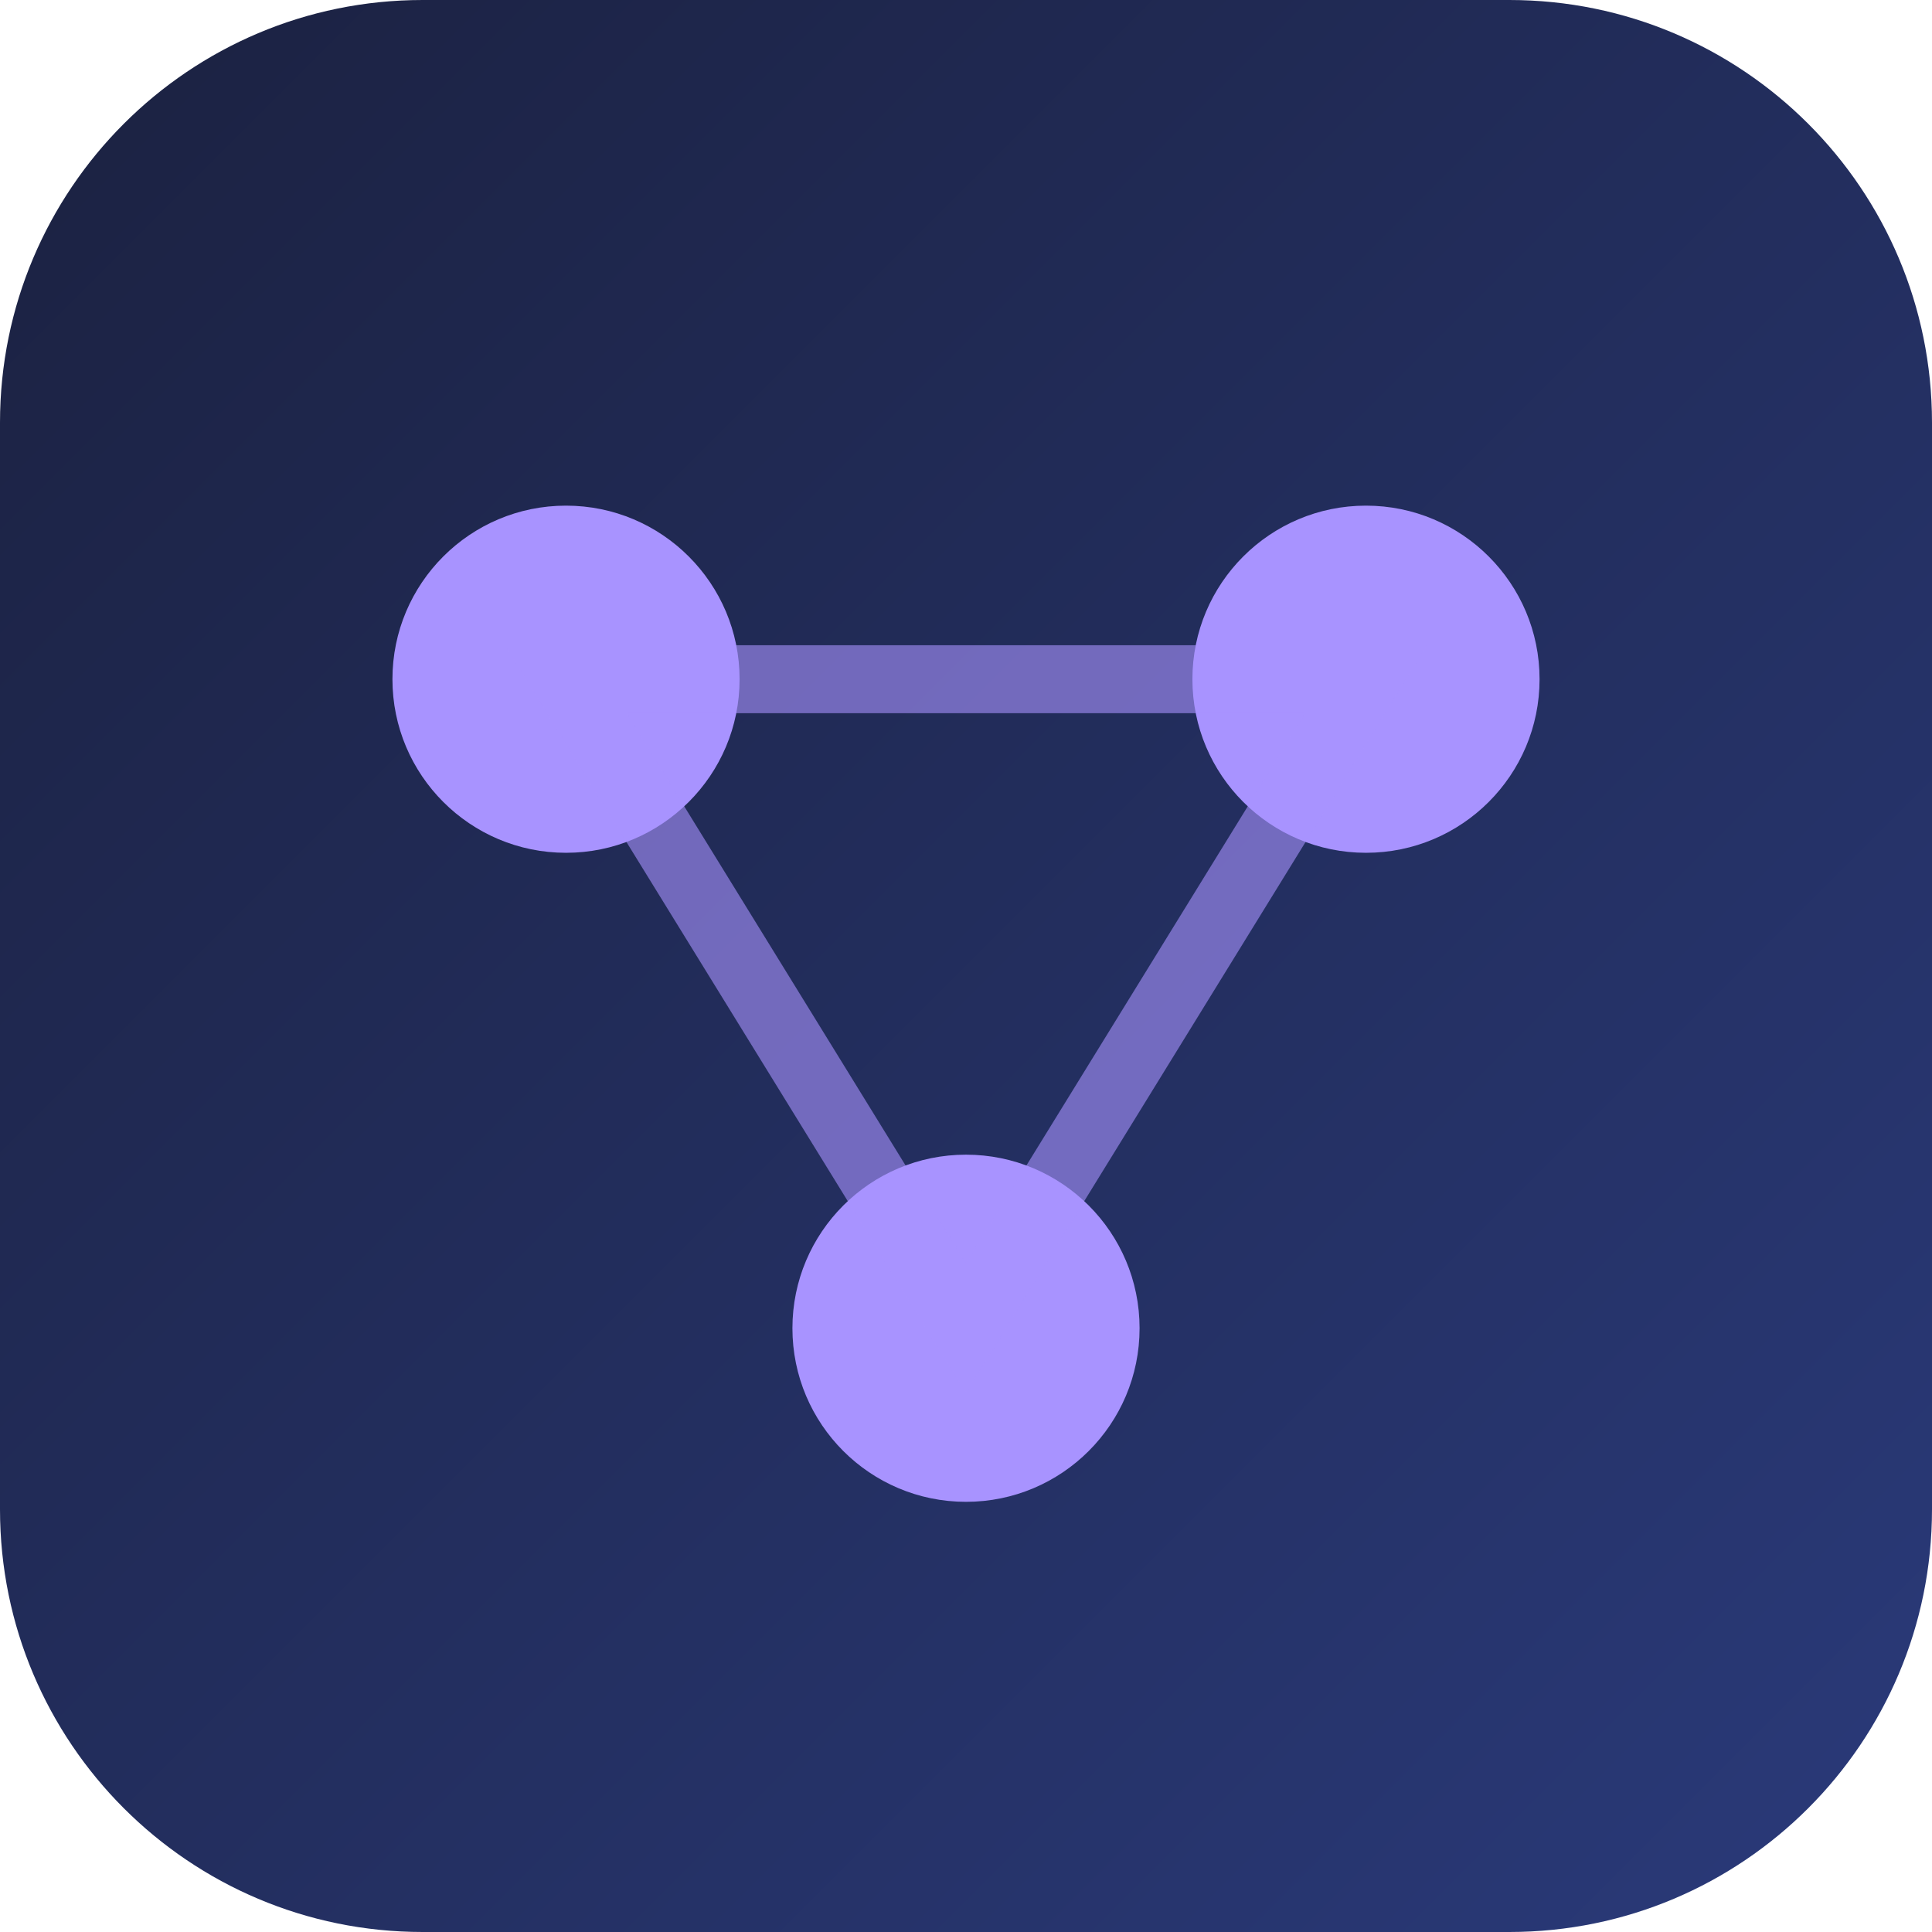
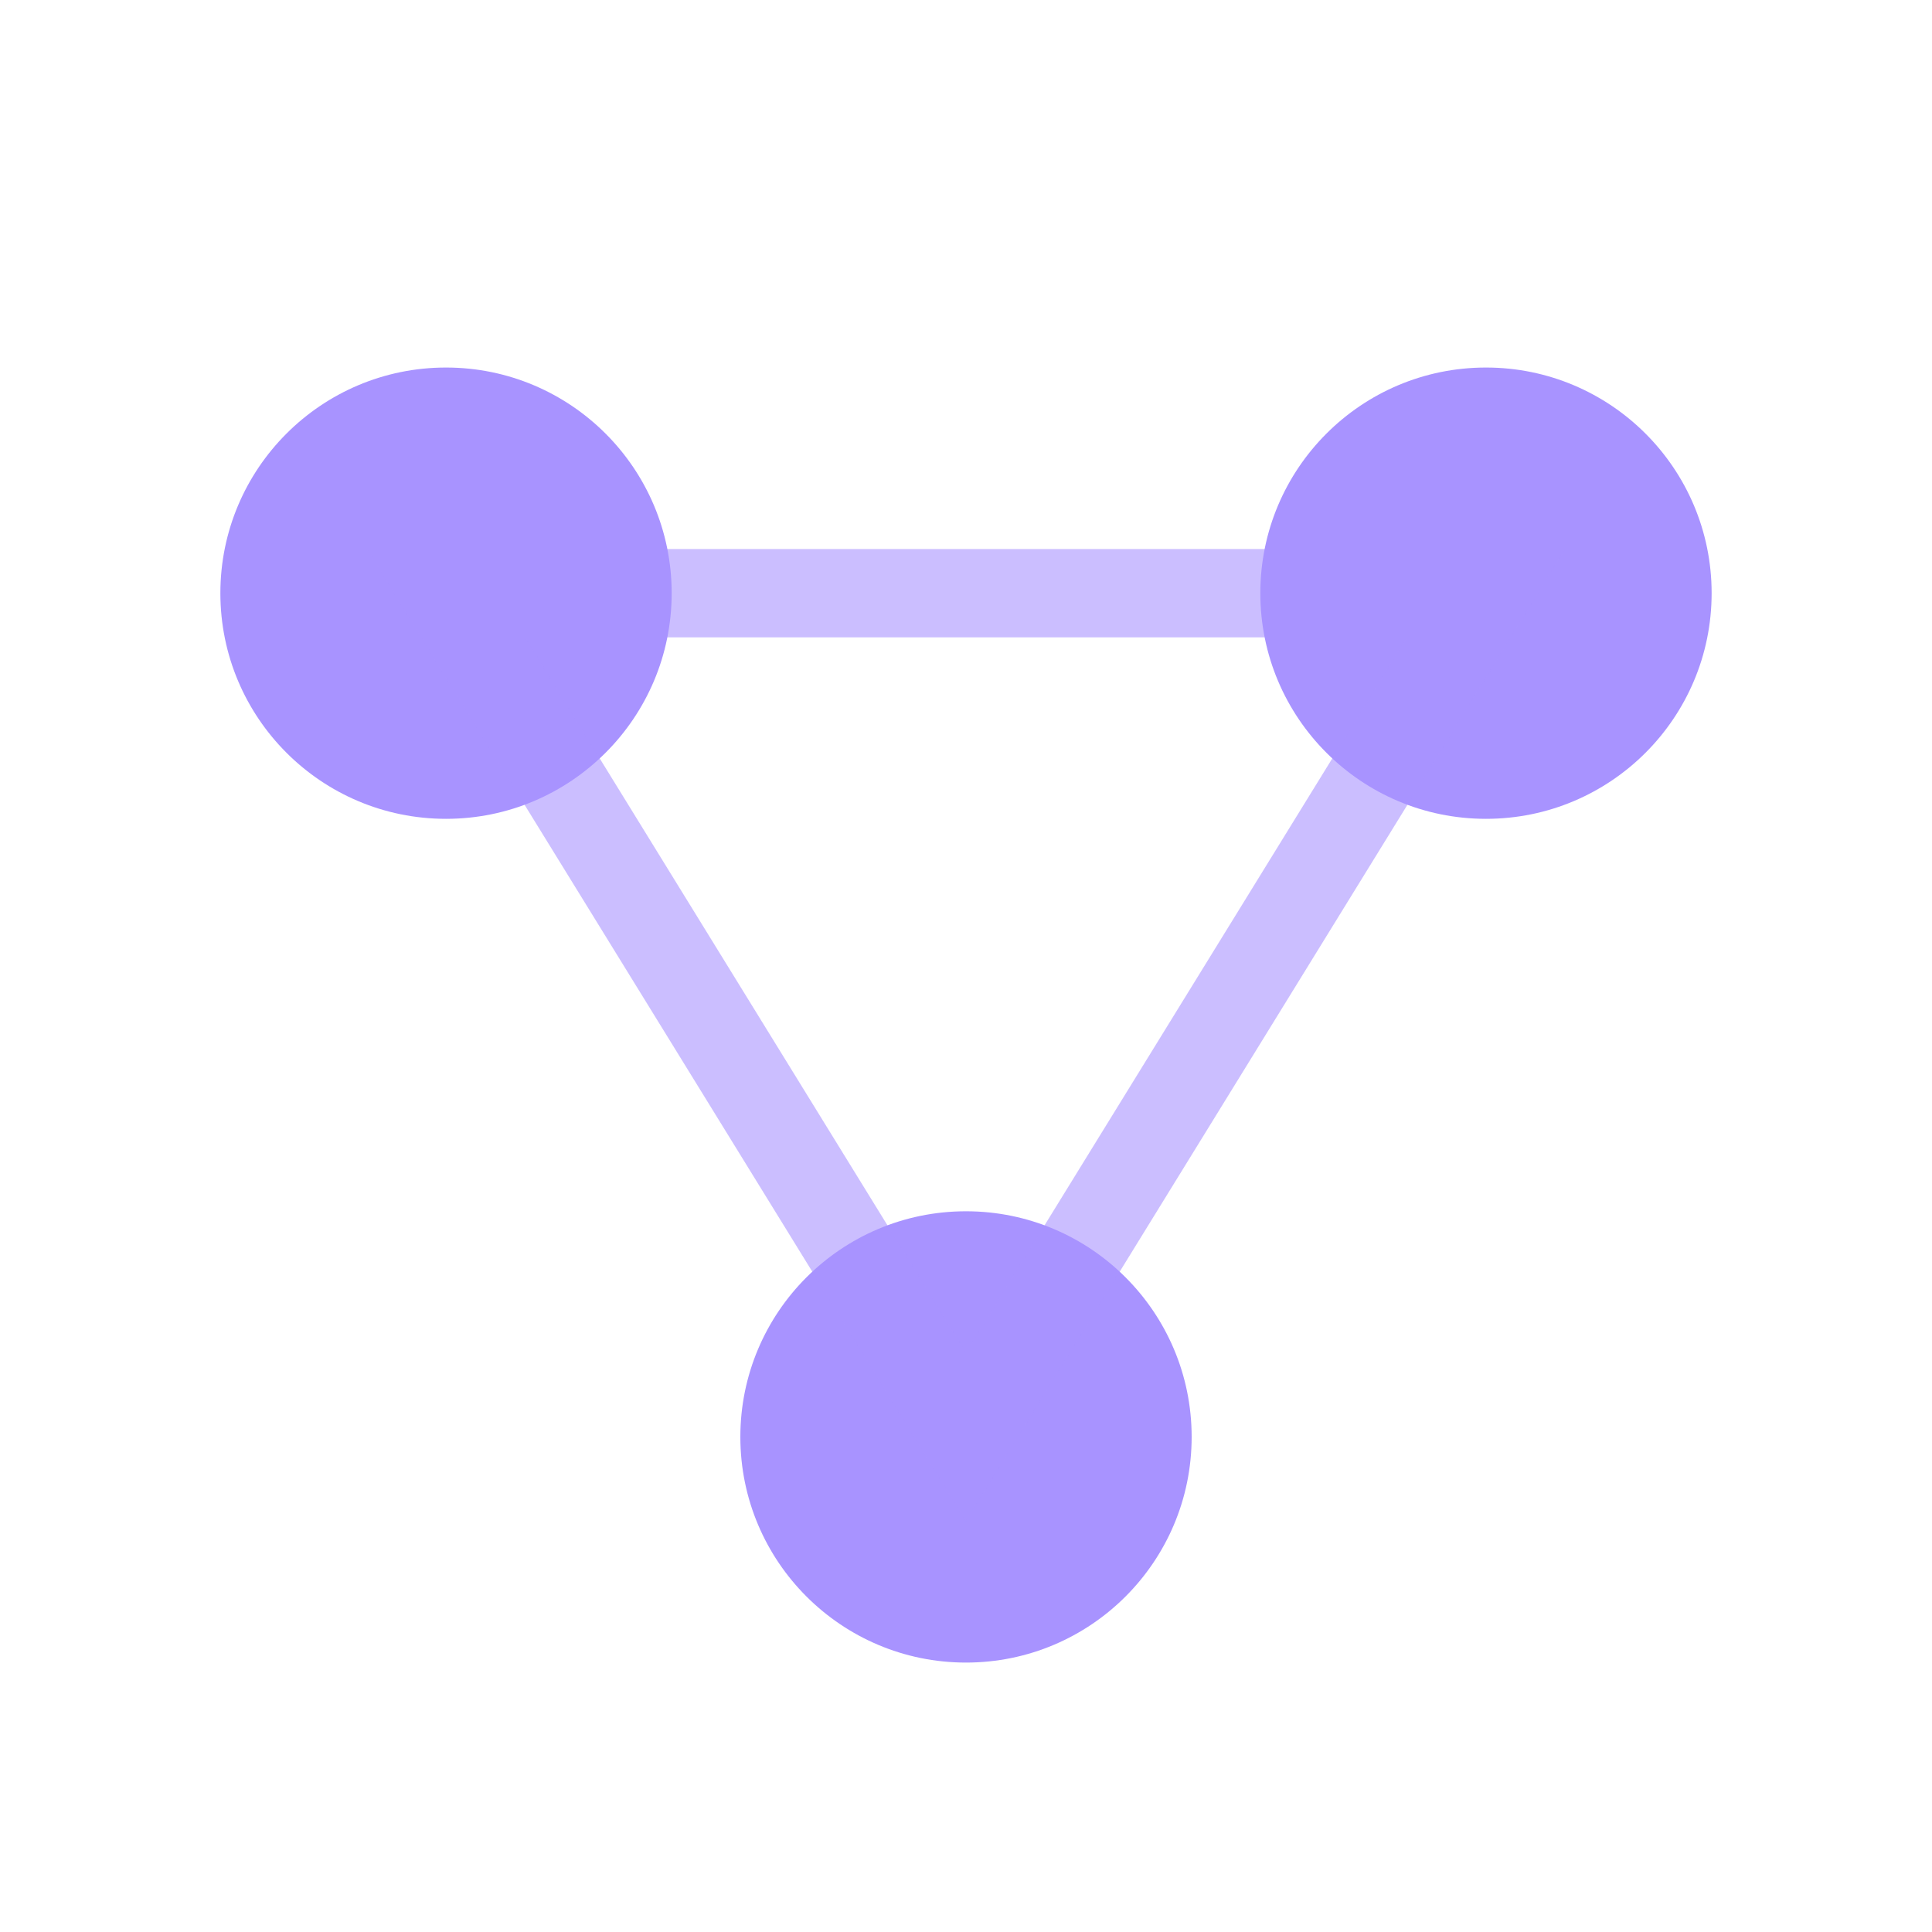
<svg xmlns="http://www.w3.org/2000/svg" viewBox="0 0 512 512" width="512" height="512">
-   <defs>
-     <linearGradient id="bg" x1="0" y1="0" x2="1" y2="1">
-       <stop offset="0" stop-color="#1b2140" />
-       <stop offset="1" stop-color="#2a3a7a" />
-     </linearGradient>
-   </defs>
-   <rect width="512" height="512" rx="112" fill="url(#bg)" />
-   <circle cx="150" cy="180" r="46" fill="#a893ff" />
-   <circle cx="362" cy="180" r="46" fill="#a893ff" />
-   <circle cx="256" cy="352" r="46" fill="#a893ff" />
-   <path d="M150 180 L362 180 L256 352 Z" fill="none" stroke="#a893ff" stroke-width="18" stroke-opacity="0.6" />
+   <g transform="translate(256 256) scale(1.3) translate(-256 -256)">
+     <circle cx="150" cy="180" r="46" fill="#a893ff" />
+     <circle cx="362" cy="180" r="46" fill="#a893ff" />
+     <circle cx="256" cy="352" r="46" fill="#a893ff" />
+     <path d="M150 180 L362 180 L256 352 Z" fill="none" stroke="#a893ff" stroke-width="18" stroke-opacity="0.6" />
+   </g>
</svg>
